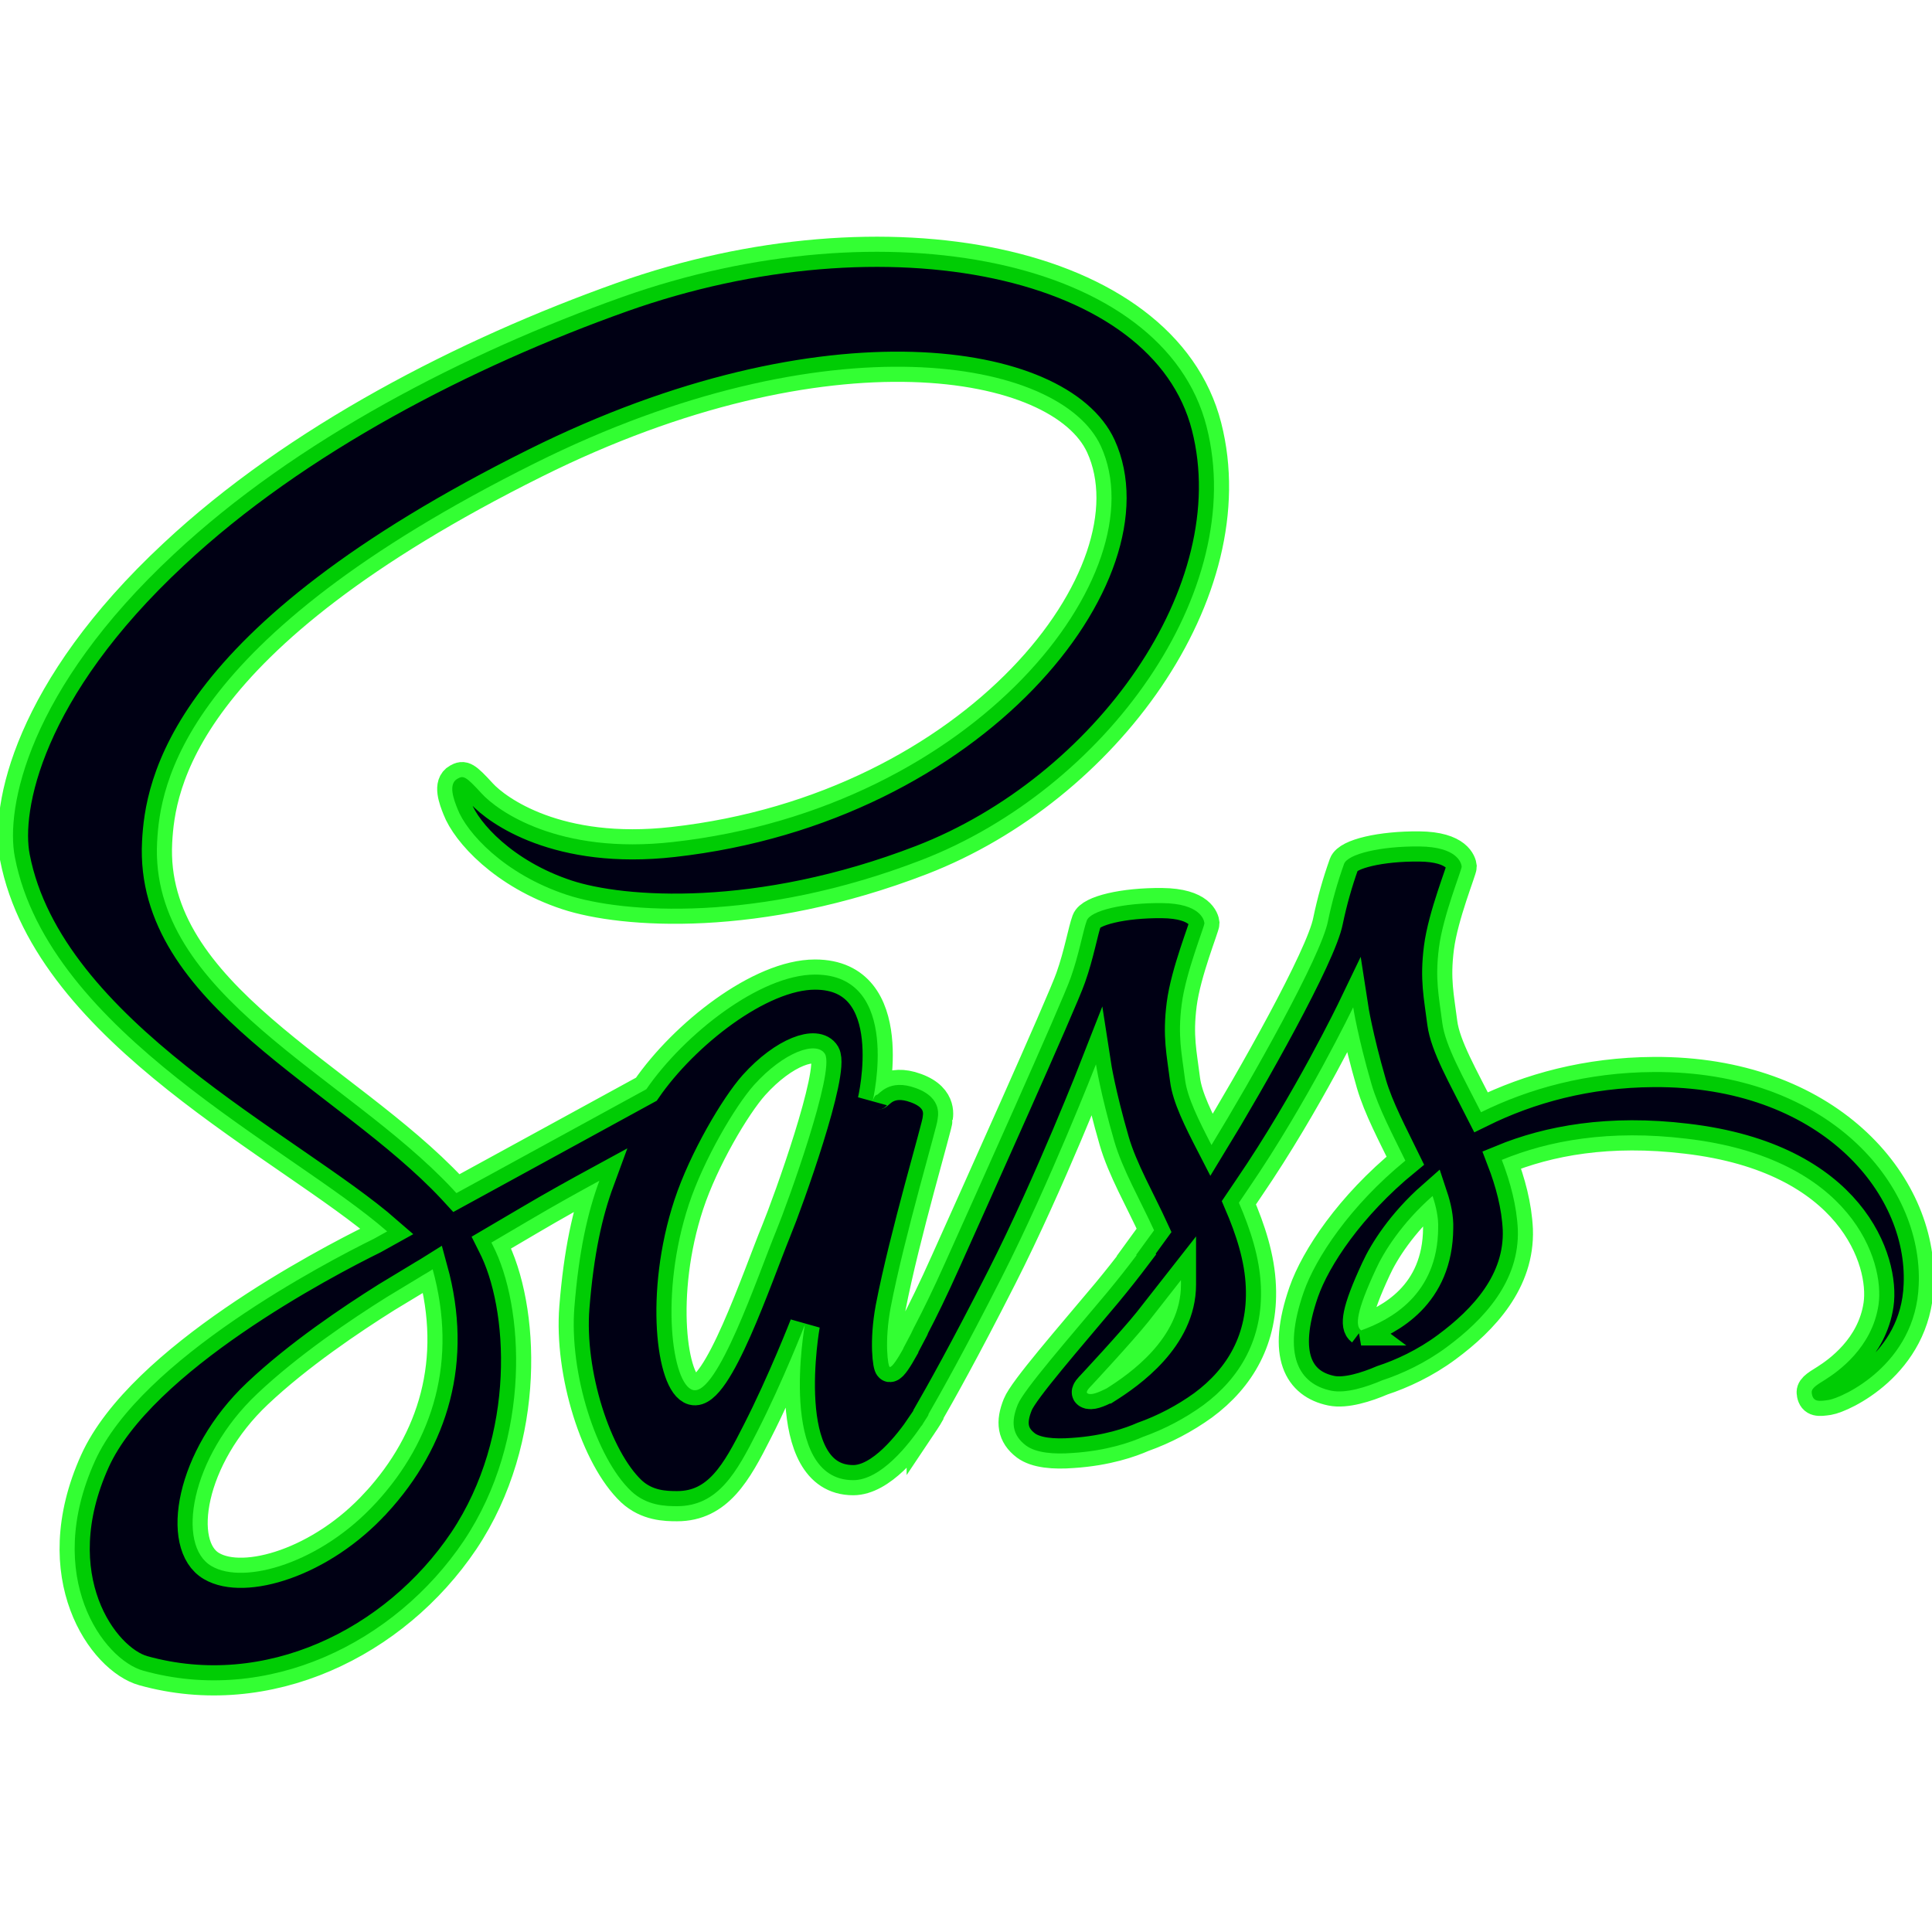
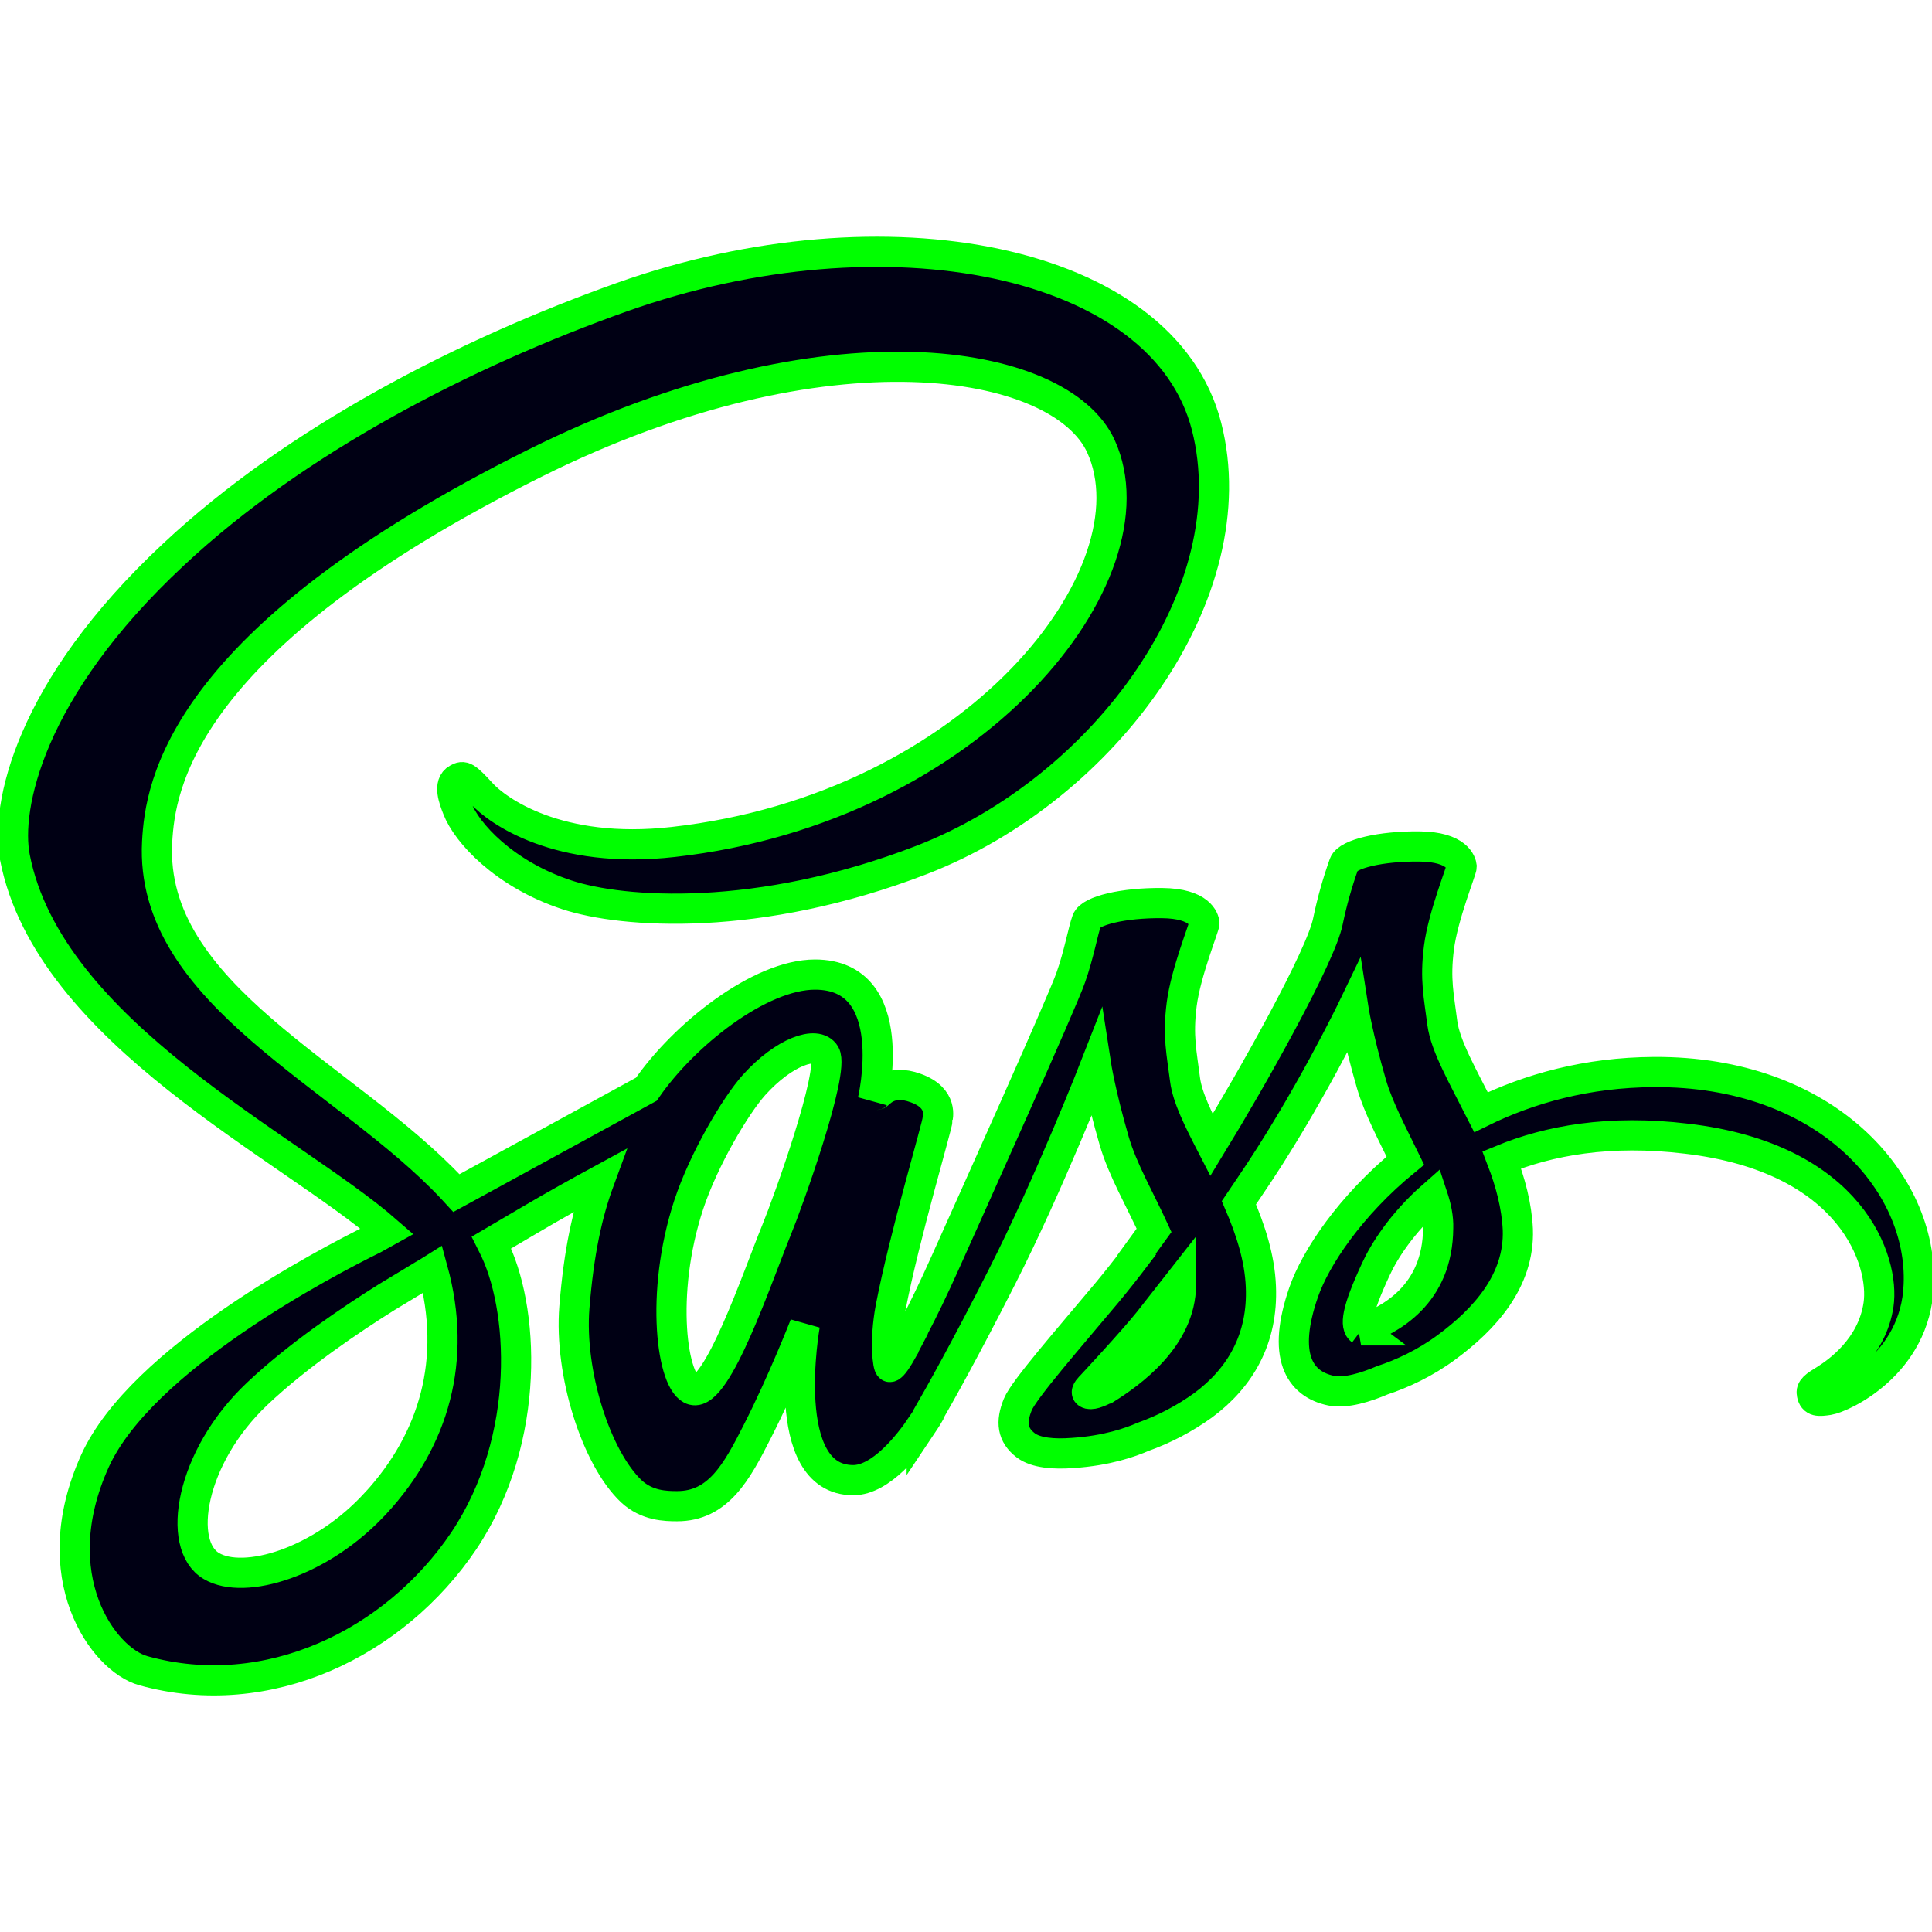
<svg xmlns="http://www.w3.org/2000/svg" width="64" height="64" version="1.1" id="svg1">
  <defs id="defs1" />
-   <path d="m 54.783,35.512 c -2.208,0.013 -4.119,0.543 -5.722,1.332 -0.592,-1.172 -1.184,-2.195 -1.283,-2.959 -0.111,-0.888 -0.247,-1.43 -0.111,-2.491 0.135,-1.06 0.753,-2.565 0.753,-2.688 -0.012,-0.111 -0.136,-0.654 -1.406,-0.666 -1.27,-0.012 -2.368,0.247 -2.491,0.58 a 14.167,14.166 0 0 0 -0.531,1.887 c -0.222,1.159 -2.54,5.266 -3.86,7.424 -0.432,-0.839 -0.802,-1.578 -0.876,-2.17 -0.111,-0.888 -0.247,-1.43 -0.111,-2.491 0.135,-1.06 0.753,-2.565 0.753,-2.688 -0.012,-0.111 -0.136,-0.654 -1.406,-0.666 -1.27,-0.012 -2.368,0.247 -2.491,0.58 -0.123,0.333 -0.259,1.123 -0.531,1.887 -0.259,0.765 -3.342,7.622 -4.144,9.409 -0.407,0.912 -0.765,1.641 -1.024,2.134 -0.259,0.493 -0.012,0.037 -0.036,0.087 l -0.345,0.654 v 0.012 c -0.173,0.309 -0.358,0.605 -0.444,0.605 -0.061,0 -0.185,-0.827 0.025,-1.961 0.457,-2.38 1.567,-6.093 1.554,-6.228 0,-0.061 0.21,-0.715 -0.715,-1.049 -0.901,-0.333 -1.221,0.222 -1.295,0.222 -0.074,0 -0.136,0.197 -0.136,0.197 0,0 0.999,-4.181 -1.912,-4.181 -1.825,0 -4.341,1.986 -5.587,3.798 L 15.119,39.523 14.983,39.375 C 11.458,35.611 4.934,32.947 5.205,27.891 5.304,26.054 5.945,21.207 17.734,15.337 c 9.656,-4.809 17.39,-3.49 18.735,-0.555 1.912,4.193 -4.132,11.986 -14.171,13.11 -3.823,0.432 -5.833,-1.049 -6.34,-1.603 -0.531,-0.58 -0.605,-0.605 -0.802,-0.493 -0.321,0.173 -0.123,0.691 0,0.999 0.296,0.777 1.529,2.158 3.626,2.849 1.838,0.605 6.327,0.937 11.754,-1.159 6.08,-2.356 10.828,-8.891 9.434,-14.353 C 38.552,8.57 29.327,6.745 20.607,9.841 15.416,11.688 9.803,14.573 5.758,18.359 0.938,22.847 0.174,26.77 0.493,28.397 1.616,34.206 9.619,37.992 12.825,40.792 l -0.444,0.247 c -1.603,0.789 -7.708,3.983 -9.237,7.362 -1.726,3.823 0.271,6.573 1.603,6.943 4.119,1.147 8.336,-0.912 10.618,-4.304 2.269,-3.392 1.998,-7.793 0.95,-9.804 l -0.037,-0.074 1.258,-0.74 c 0.814,-0.481 1.616,-0.925 2.318,-1.307 -0.395,1.073 -0.679,2.343 -0.827,4.193 -0.173,2.17 0.715,4.982 1.887,6.093 0.518,0.481 1.135,0.493 1.517,0.493 1.357,0 1.973,-1.123 2.652,-2.466 0.839,-1.641 1.578,-3.539 1.578,-3.539 0,0 -0.925,5.143 1.603,5.143 0.925,0 1.85,-1.197 2.269,-1.813 v 0.012 c 0,0 0.025,-0.037 0.074,-0.123 0.099,-0.148 0.148,-0.235 0.148,-0.235 v -0.025 c 0.37,-0.641 1.197,-2.109 2.43,-4.538 1.591,-3.132 3.12,-7.053 3.12,-7.053 0,0 0.148,0.962 0.605,2.54 0.271,0.937 0.863,1.961 1.32,2.959 l -0.592,0.814 0.012,0.013 a 35.141,35.138 0 0 1 -0.975,1.233 c -1.258,1.504 -2.762,3.219 -2.96,3.712 -0.235,0.58 -0.185,1.011 0.271,1.356 0.333,0.247 0.925,0.296 1.554,0.247 1.135,-0.074 1.924,-0.358 2.318,-0.531 a 8.031,8.03 0 0 0 1.998,-1.049 c 1.233,-0.912 1.986,-2.208 1.912,-3.934 -0.037,-0.95 -0.345,-1.887 -0.728,-2.775 l 0.333,-0.493 c 1.948,-2.849 3.453,-5.981 3.453,-5.981 0,0 0.148,0.962 0.605,2.54 0.235,0.802 0.703,1.677 1.123,2.54 -1.825,1.493 -2.972,3.219 -3.367,4.353 -0.728,2.096 -0.161,3.046 0.913,3.268 0.481,0.099 1.172,-0.123 1.69,-0.345 0.641,-0.21 1.419,-0.567 2.134,-1.098 1.233,-0.912 2.417,-2.183 2.356,-3.897 -0.037,-0.789 -0.247,-1.567 -0.531,-2.306 1.554,-0.641 3.564,-1.011 6.117,-0.703 5.488,0.641 6.573,4.069 6.363,5.5 -0.21,1.43 -1.357,2.22 -1.739,2.466 -0.383,0.235 -0.506,0.321 -0.469,0.493 0.049,0.259 0.222,0.247 0.555,0.197 0.457,-0.074 2.886,-1.172 2.984,-3.811 0.148,-3.392 -3.071,-7.091 -8.78,-7.053 z M 12.456,49.781 C 10.643,51.767 8.091,52.519 7.006,51.878 5.834,51.199 6.29,48.277 8.523,46.168 9.879,44.885 11.643,43.702 12.803,42.974 l 1.123,-0.679 c 0.074,-0.049 0.123,-0.074 0.123,-0.074 0.087,-0.049 0.185,-0.111 0.284,-0.173 0.827,3.009 0.037,5.648 -1.874,7.732 z m 13.259,-9.014 c -0.629,1.542 -1.961,5.5 -2.762,5.278 -0.691,-0.185 -1.11,-3.181 -0.136,-6.142 0.493,-1.493 1.542,-3.268 2.159,-3.959 0.999,-1.11 2.085,-1.48 2.356,-1.024 0.321,0.592 -1.221,4.883 -1.616,5.846 z m 10.939,5.228 c -0.271,0.136 -0.518,0.235 -0.629,0.161 -0.087,-0.049 0.111,-0.235 0.111,-0.235 0,0 1.369,-1.468 1.912,-2.146 l 1.073,-1.369 v 0.148 c 0,1.776 -1.702,2.959 -2.466,3.441 z m 8.435,-1.924 c -0.197,-0.148 -0.173,-0.605 0.493,-2.035 0.259,-0.567 0.851,-1.517 1.874,-2.417 0.123,0.37 0.197,0.728 0.185,1.06 -0.013,2.22 -1.591,3.046 -2.553,3.392 z" fill="#cf649a" id="path1" style="fill:#000014;fill-opacity:1;stroke:#00ff00;stroke-width:1;stroke-opacity:0.8" />
+   <path d="m 54.783,35.512 c -2.208,0.013 -4.119,0.543 -5.722,1.332 -0.592,-1.172 -1.184,-2.195 -1.283,-2.959 -0.111,-0.888 -0.247,-1.43 -0.111,-2.491 0.135,-1.06 0.753,-2.565 0.753,-2.688 -0.012,-0.111 -0.136,-0.654 -1.406,-0.666 -1.27,-0.012 -2.368,0.247 -2.491,0.58 a 14.167,14.166 0 0 0 -0.531,1.887 c -0.222,1.159 -2.54,5.266 -3.86,7.424 -0.432,-0.839 -0.802,-1.578 -0.876,-2.17 -0.111,-0.888 -0.247,-1.43 -0.111,-2.491 0.135,-1.06 0.753,-2.565 0.753,-2.688 -0.012,-0.111 -0.136,-0.654 -1.406,-0.666 -1.27,-0.012 -2.368,0.247 -2.491,0.58 -0.123,0.333 -0.259,1.123 -0.531,1.887 -0.259,0.765 -3.342,7.622 -4.144,9.409 -0.407,0.912 -0.765,1.641 -1.024,2.134 -0.259,0.493 -0.012,0.037 -0.036,0.087 l -0.345,0.654 v 0.012 c -0.173,0.309 -0.358,0.605 -0.444,0.605 -0.061,0 -0.185,-0.827 0.025,-1.961 0.457,-2.38 1.567,-6.093 1.554,-6.228 0,-0.061 0.21,-0.715 -0.715,-1.049 -0.901,-0.333 -1.221,0.222 -1.295,0.222 -0.074,0 -0.136,0.197 -0.136,0.197 0,0 0.999,-4.181 -1.912,-4.181 -1.825,0 -4.341,1.986 -5.587,3.798 L 15.119,39.523 14.983,39.375 C 11.458,35.611 4.934,32.947 5.205,27.891 5.304,26.054 5.945,21.207 17.734,15.337 c 9.656,-4.809 17.39,-3.49 18.735,-0.555 1.912,4.193 -4.132,11.986 -14.171,13.11 -3.823,0.432 -5.833,-1.049 -6.34,-1.603 -0.531,-0.58 -0.605,-0.605 -0.802,-0.493 -0.321,0.173 -0.123,0.691 0,0.999 0.296,0.777 1.529,2.158 3.626,2.849 1.838,0.605 6.327,0.937 11.754,-1.159 6.08,-2.356 10.828,-8.891 9.434,-14.353 C 38.552,8.57 29.327,6.745 20.607,9.841 15.416,11.688 9.803,14.573 5.758,18.359 0.938,22.847 0.174,26.77 0.493,28.397 1.616,34.206 9.619,37.992 12.825,40.792 l -0.444,0.247 c -1.603,0.789 -7.708,3.983 -9.237,7.362 -1.726,3.823 0.271,6.573 1.603,6.943 4.119,1.147 8.336,-0.912 10.618,-4.304 2.269,-3.392 1.998,-7.793 0.95,-9.804 l -0.037,-0.074 1.258,-0.74 c 0.814,-0.481 1.616,-0.925 2.318,-1.307 -0.395,1.073 -0.679,2.343 -0.827,4.193 -0.173,2.17 0.715,4.982 1.887,6.093 0.518,0.481 1.135,0.493 1.517,0.493 1.357,0 1.973,-1.123 2.652,-2.466 0.839,-1.641 1.578,-3.539 1.578,-3.539 0,0 -0.925,5.143 1.603,5.143 0.925,0 1.85,-1.197 2.269,-1.813 v 0.012 c 0,0 0.025,-0.037 0.074,-0.123 0.099,-0.148 0.148,-0.235 0.148,-0.235 v -0.025 c 0.37,-0.641 1.197,-2.109 2.43,-4.538 1.591,-3.132 3.12,-7.053 3.12,-7.053 0,0 0.148,0.962 0.605,2.54 0.271,0.937 0.863,1.961 1.32,2.959 l -0.592,0.814 0.012,0.013 a 35.141,35.138 0 0 1 -0.975,1.233 c -1.258,1.504 -2.762,3.219 -2.96,3.712 -0.235,0.58 -0.185,1.011 0.271,1.356 0.333,0.247 0.925,0.296 1.554,0.247 1.135,-0.074 1.924,-0.358 2.318,-0.531 a 8.031,8.03 0 0 0 1.998,-1.049 c 1.233,-0.912 1.986,-2.208 1.912,-3.934 -0.037,-0.95 -0.345,-1.887 -0.728,-2.775 l 0.333,-0.493 c 1.948,-2.849 3.453,-5.981 3.453,-5.981 0,0 0.148,0.962 0.605,2.54 0.235,0.802 0.703,1.677 1.123,2.54 -1.825,1.493 -2.972,3.219 -3.367,4.353 -0.728,2.096 -0.161,3.046 0.913,3.268 0.481,0.099 1.172,-0.123 1.69,-0.345 0.641,-0.21 1.419,-0.567 2.134,-1.098 1.233,-0.912 2.417,-2.183 2.356,-3.897 -0.037,-0.789 -0.247,-1.567 -0.531,-2.306 1.554,-0.641 3.564,-1.011 6.117,-0.703 5.488,0.641 6.573,4.069 6.363,5.5 -0.21,1.43 -1.357,2.22 -1.739,2.466 -0.383,0.235 -0.506,0.321 -0.469,0.493 0.049,0.259 0.222,0.247 0.555,0.197 0.457,-0.074 2.886,-1.172 2.984,-3.811 0.148,-3.392 -3.071,-7.091 -8.78,-7.053 z M 12.456,49.781 C 10.643,51.767 8.091,52.519 7.006,51.878 5.834,51.199 6.29,48.277 8.523,46.168 9.879,44.885 11.643,43.702 12.803,42.974 l 1.123,-0.679 c 0.074,-0.049 0.123,-0.074 0.123,-0.074 0.087,-0.049 0.185,-0.111 0.284,-0.173 0.827,3.009 0.037,5.648 -1.874,7.732 z m 13.259,-9.014 c -0.629,1.542 -1.961,5.5 -2.762,5.278 -0.691,-0.185 -1.11,-3.181 -0.136,-6.142 0.493,-1.493 1.542,-3.268 2.159,-3.959 0.999,-1.11 2.085,-1.48 2.356,-1.024 0.321,0.592 -1.221,4.883 -1.616,5.846 z m 10.939,5.228 c -0.271,0.136 -0.518,0.235 -0.629,0.161 -0.087,-0.049 0.111,-0.235 0.111,-0.235 0,0 1.369,-1.468 1.912,-2.146 l 1.073,-1.369 v 0.148 c 0,1.776 -1.702,2.959 -2.466,3.441 z m 8.435,-1.924 c -0.197,-0.148 -0.173,-0.605 0.493,-2.035 0.259,-0.567 0.851,-1.517 1.874,-2.417 0.123,0.37 0.197,0.728 0.185,1.06 -0.013,2.22 -1.591,3.046 -2.553,3.392 z" fill="#cf649a" id="path1" style="fill:#000014;fill-opacity:1;stroke:#00ff00;stroke-width:1;stroke-opacity:1" />
</svg>
